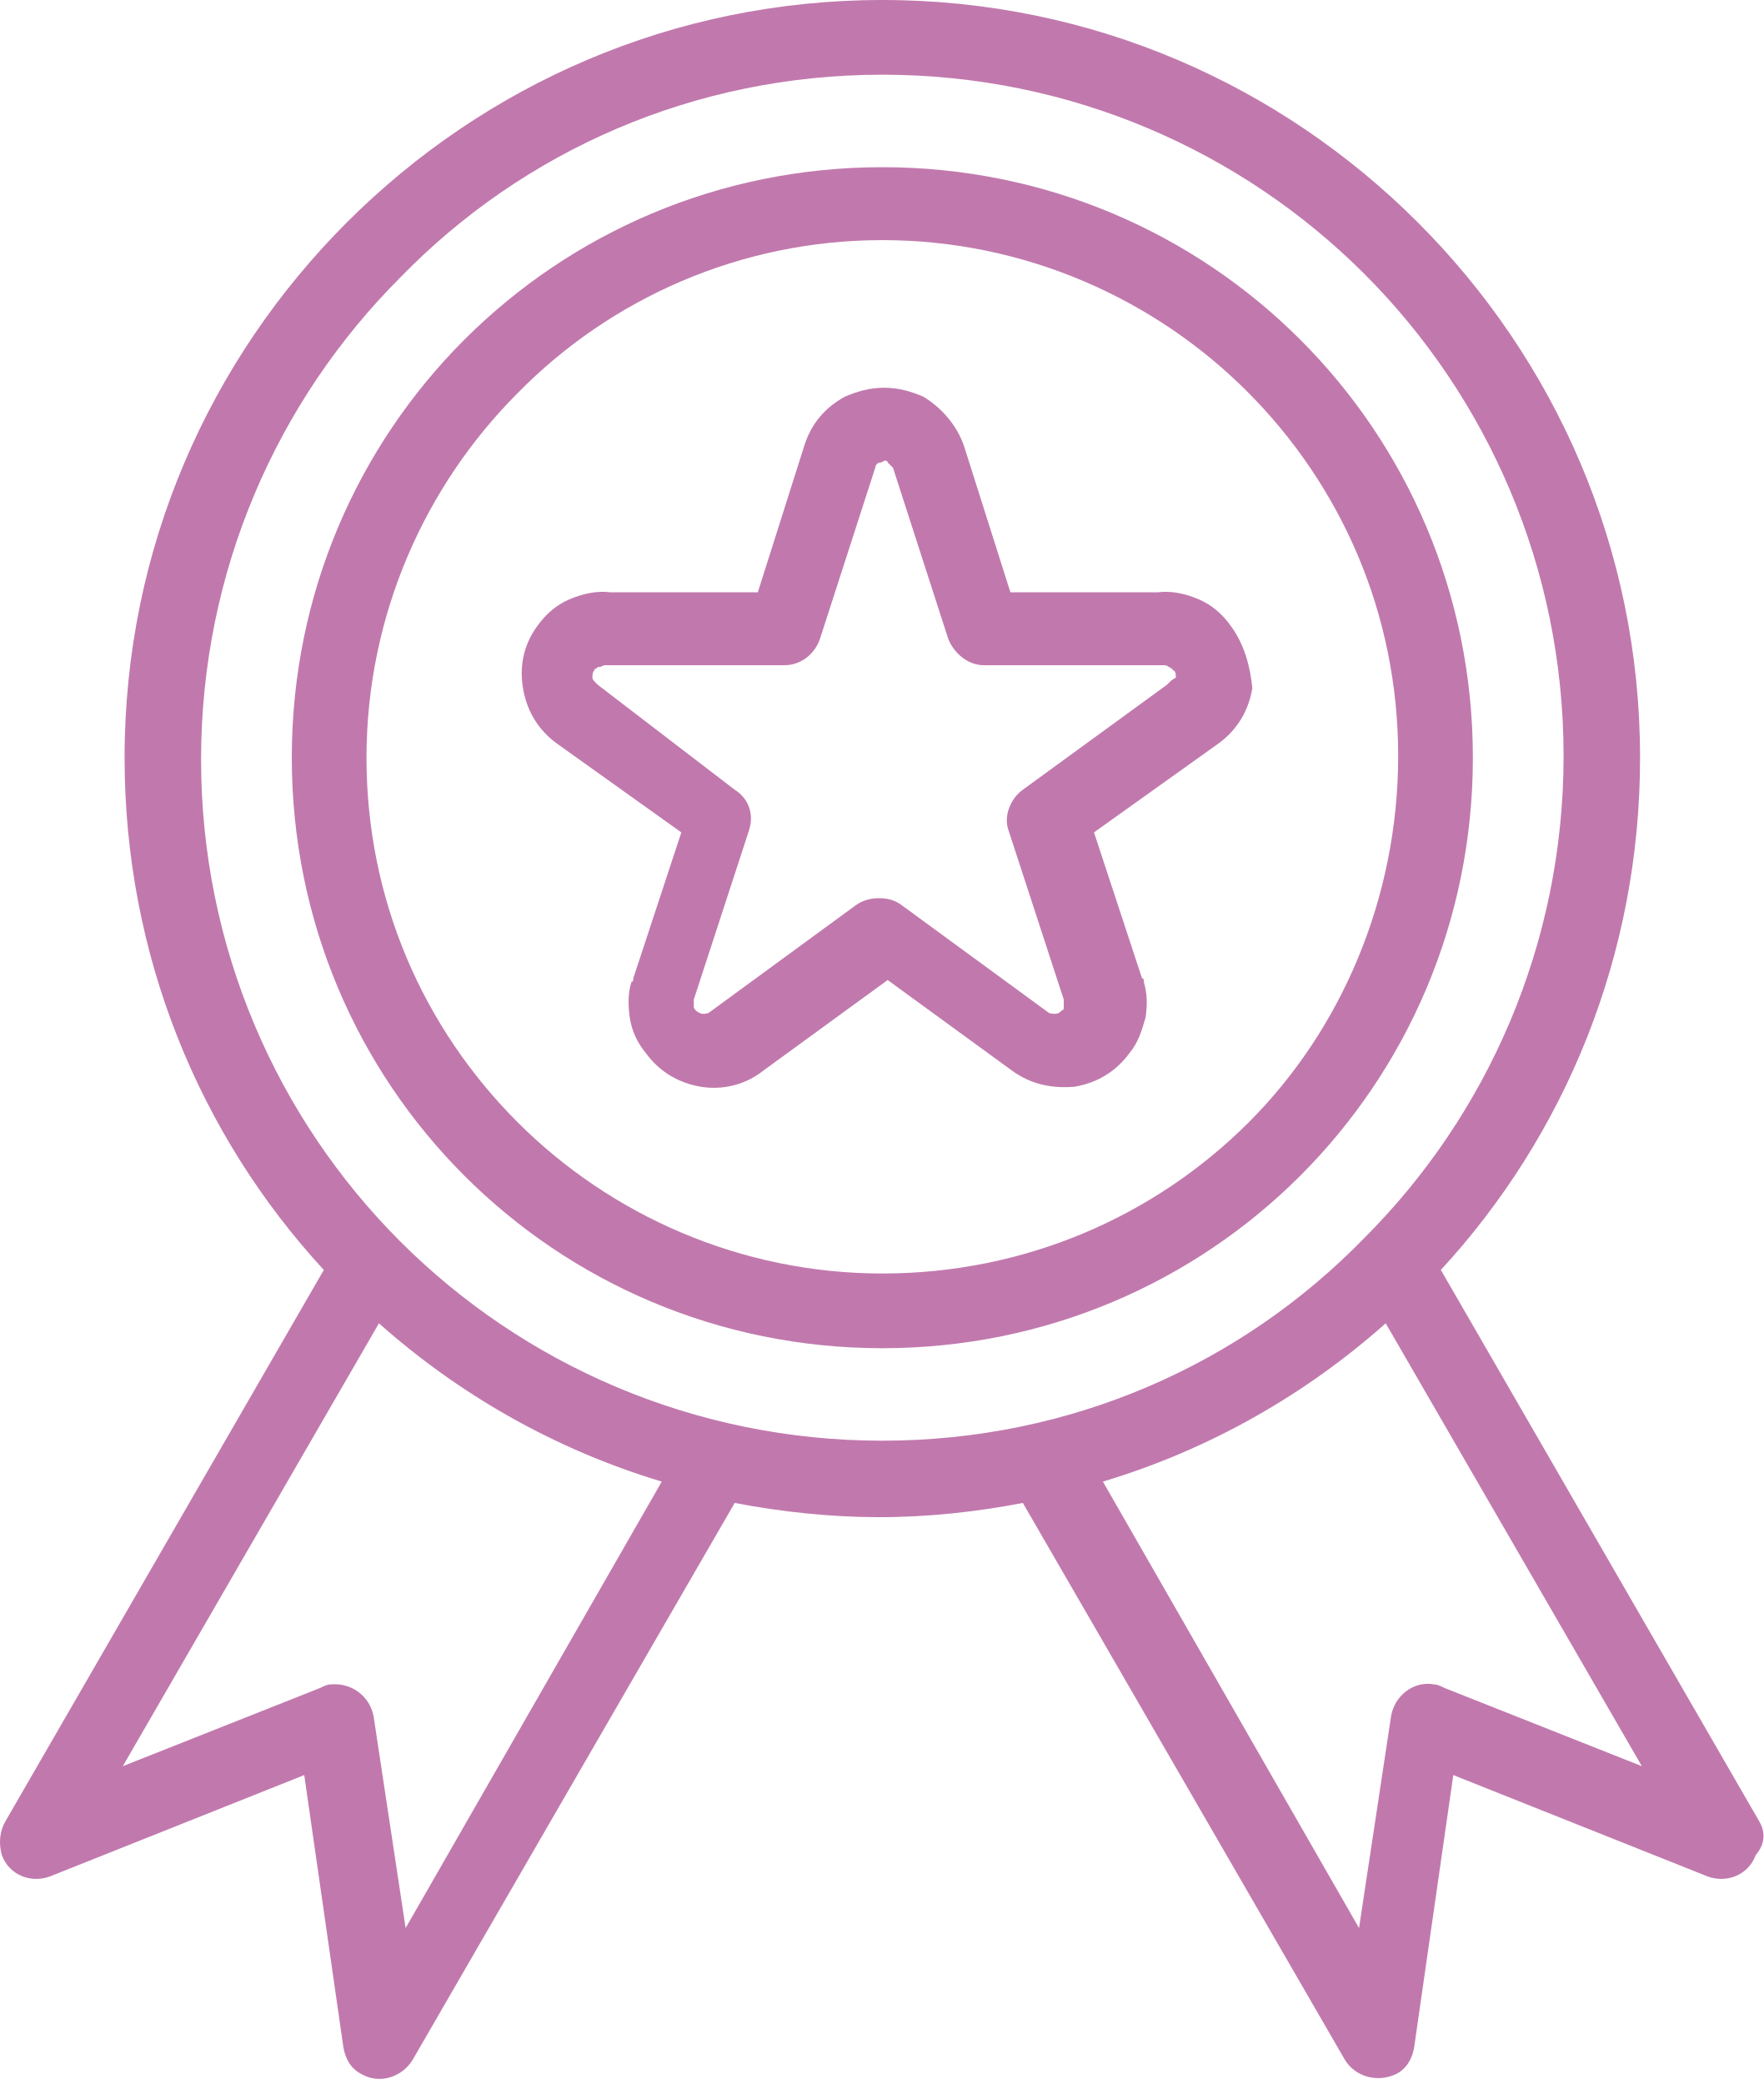
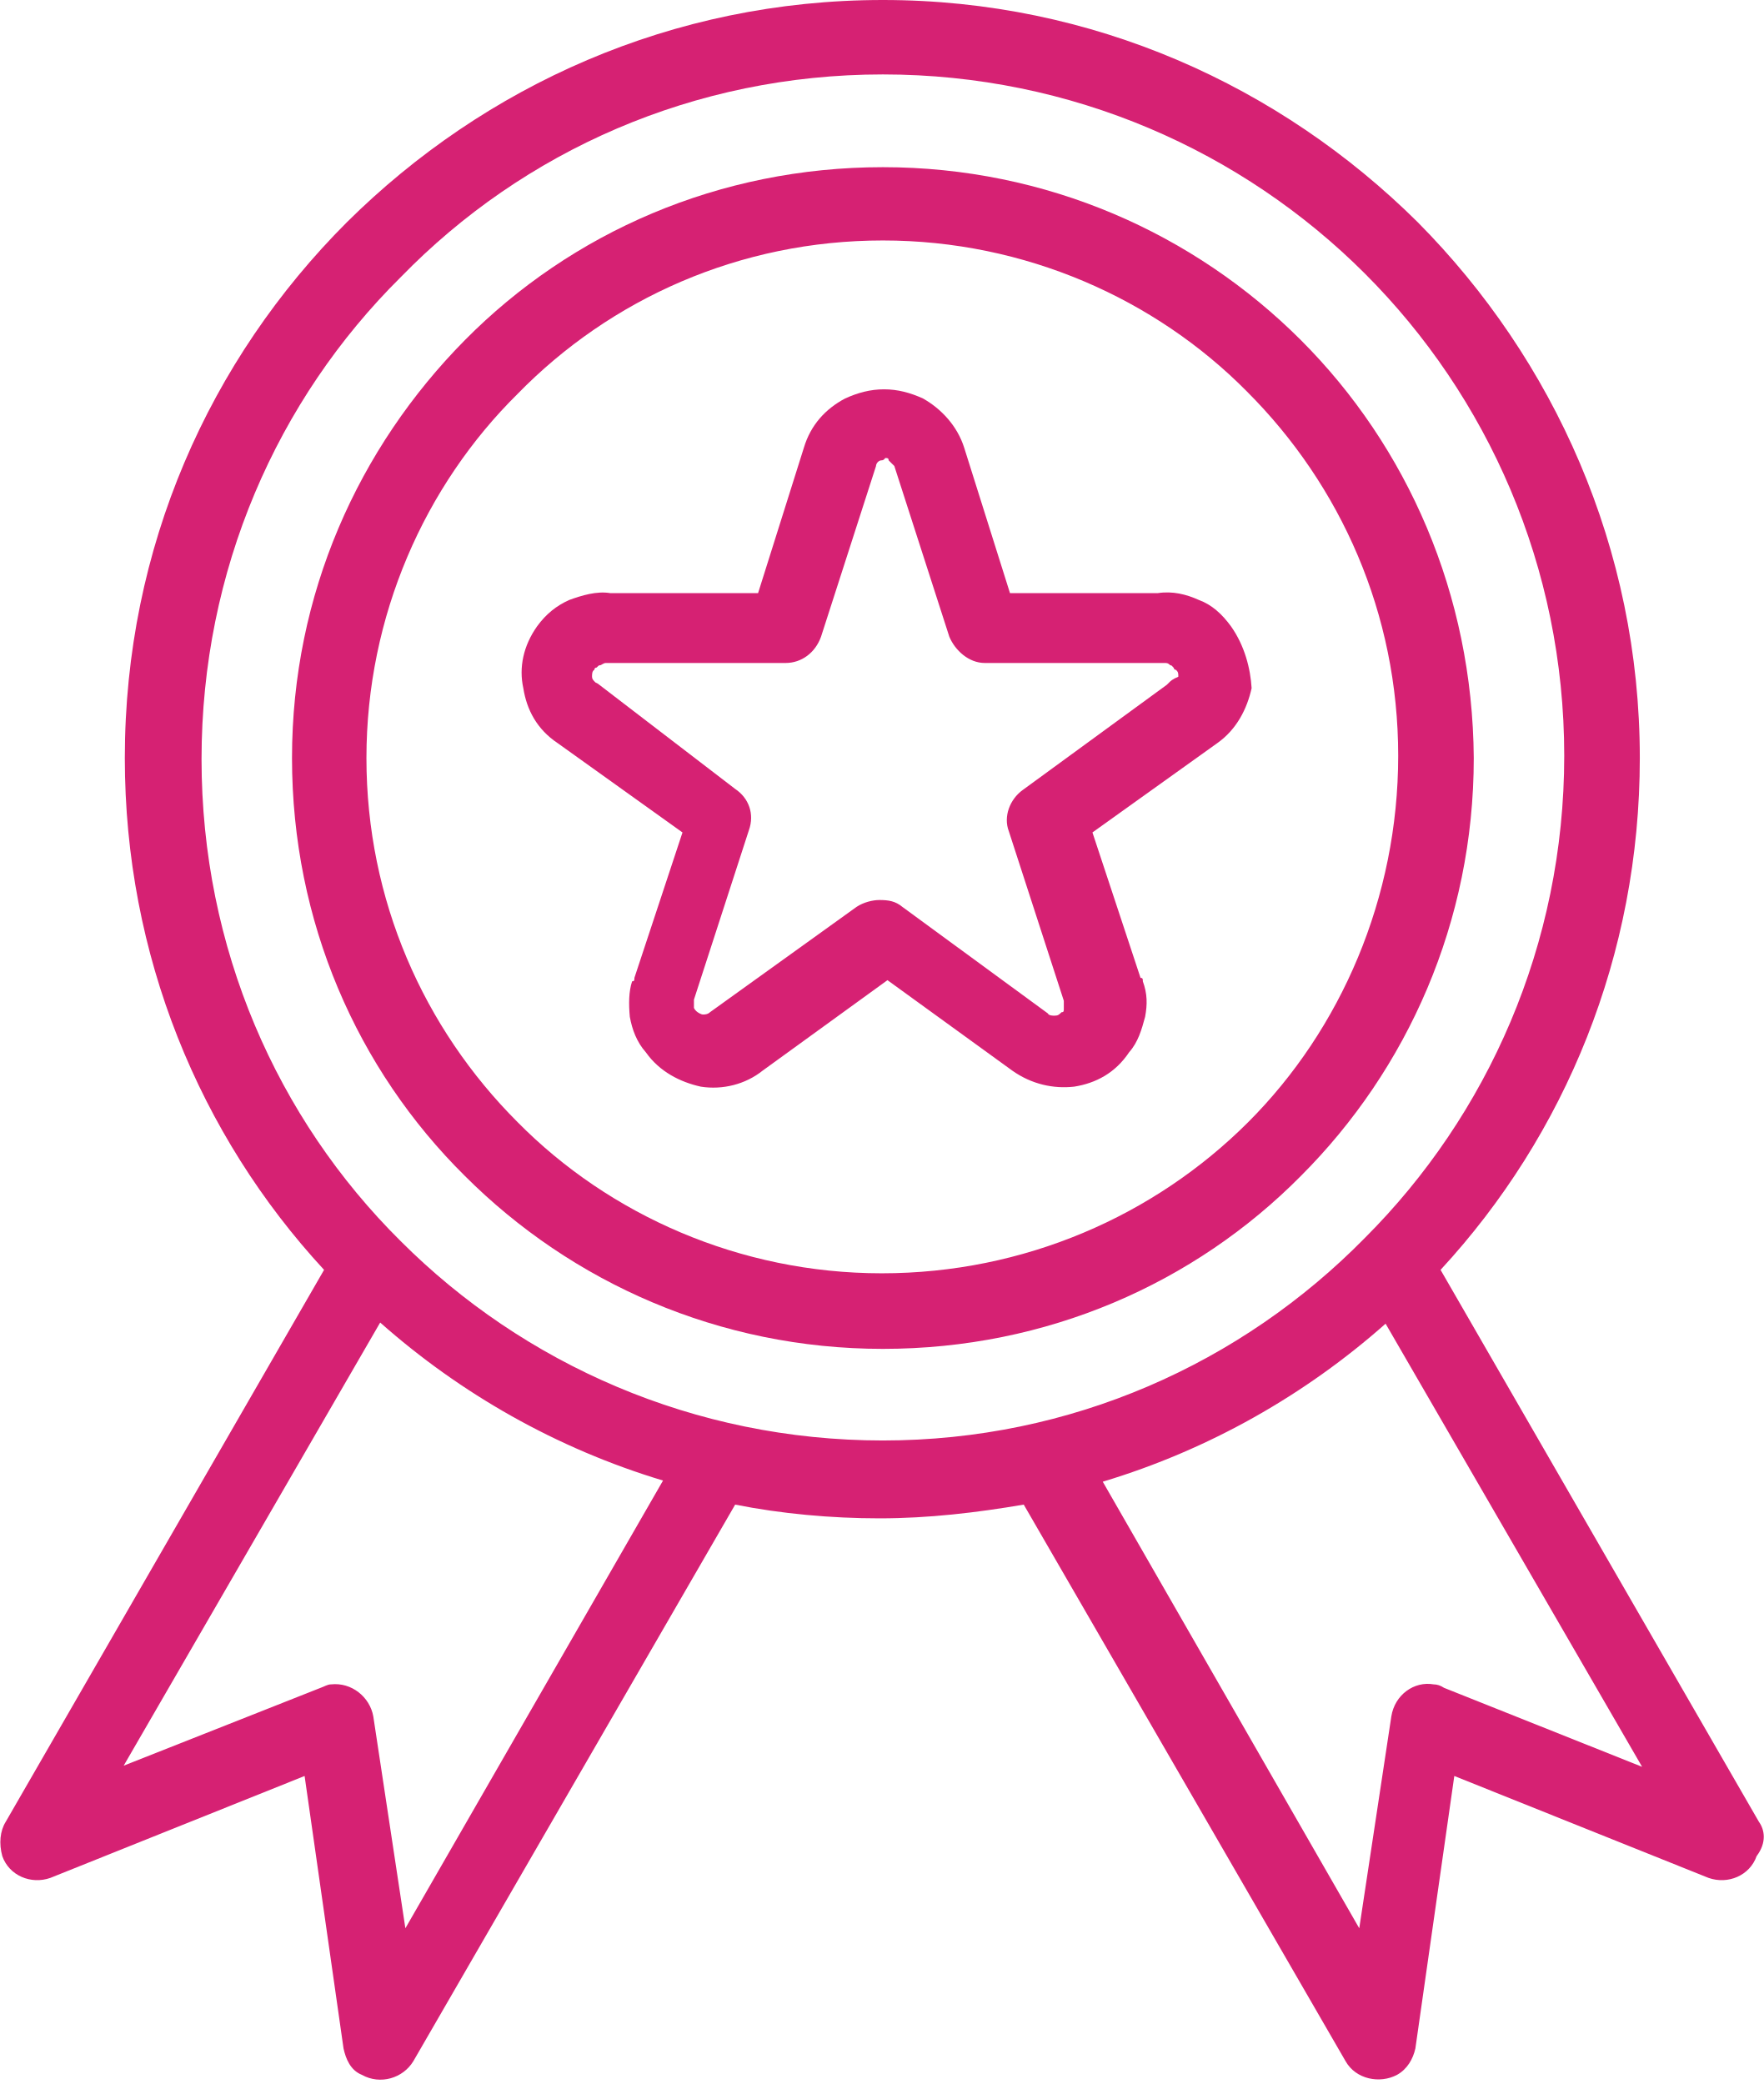
- <svg xmlns="http://www.w3.org/2000/svg" width="154" height="182" viewBox="0 0 154 182" fill="none">
-   <path d="M153.629 159.06L125.825 110.907C136.698 99.102 143.222 83.413 143.222 66.171C143.222 47.842 135.766 31.377 123.806 19.416C111.845 7.456 95.38 0 77.051 0C58.722 0 42.257 7.456 30.296 19.416C18.335 31.377 10.88 47.842 10.88 66.171C10.88 83.413 17.404 99.102 28.277 110.907L0.472 159.06C0.006 159.836 -0.149 160.924 0.162 162.011C0.783 163.72 2.647 164.496 4.356 163.875L26.568 155.021L29.985 178.787C30.141 179.719 30.607 180.651 31.539 181.117C33.092 182.049 35.111 181.428 36.043 179.874L64.158 131.255C68.197 132.032 72.546 132.498 76.74 132.498C81.09 132.498 85.284 132.032 89.322 131.255L117.437 179.874C118.369 181.428 120.388 181.894 121.942 181.117C122.874 180.651 123.34 179.719 123.495 178.787L126.912 155.021L149.125 163.875C150.833 164.496 152.697 163.72 153.319 162.011C154.251 160.924 154.095 159.836 153.629 159.06ZM35.422 168.38L32.626 149.895C32.315 148.187 30.762 146.944 28.898 147.099C28.587 147.099 28.277 147.255 27.966 147.41L10.724 154.244L33.092 115.567C40.082 121.78 48.47 126.595 57.79 129.391L35.422 168.38ZM77.051 125.819C60.586 125.819 45.674 119.139 34.956 108.422C24.238 97.704 17.559 82.792 17.559 66.327C17.559 49.861 24.238 34.95 34.956 24.232C45.674 13.203 60.586 6.524 77.051 6.524C93.516 6.524 108.428 13.203 119.146 23.921C129.864 34.639 136.543 49.551 136.543 66.016C136.543 82.481 129.864 97.393 119.146 108.111C108.428 119.139 93.516 125.819 77.051 125.819ZM126.136 147.41C125.825 147.255 125.514 147.099 125.204 147.099C123.495 146.789 121.786 148.031 121.476 149.895L118.68 168.38L96.312 129.391C105.632 126.595 114.02 121.78 121.01 115.567L143.378 154.244L126.136 147.41Z" fill="#C179AD" />
-   <path d="M107.496 54.677C106.719 53.589 105.787 52.813 104.7 52.347C103.613 51.881 102.37 51.57 101.127 51.725H88.235L84.196 38.988C83.575 37.124 82.177 35.571 80.624 34.639C79.536 34.173 78.449 33.862 77.206 33.862C75.963 33.862 74.876 34.173 73.789 34.639C72.08 35.571 70.838 36.969 70.216 38.988L66.178 51.725H53.285C52.042 51.57 50.8 51.881 49.712 52.347C48.625 52.813 47.693 53.589 46.916 54.677C45.674 56.385 45.363 58.249 45.674 60.113C45.984 61.977 46.916 63.686 48.625 64.929L59.498 72.695L55.304 85.433C55.304 85.588 55.304 85.743 55.149 85.743C54.838 86.675 54.838 87.762 54.994 88.85C55.149 89.937 55.615 91.024 56.392 91.956C57.634 93.665 59.343 94.597 61.207 94.908C63.071 95.218 65.09 94.752 66.644 93.51L77.517 85.588L88.39 93.51C90.099 94.752 91.963 95.063 93.827 94.908C95.691 94.597 97.399 93.665 98.642 91.956C99.419 91.024 99.729 89.937 100.04 88.85C100.195 87.762 100.195 86.831 99.885 85.743C99.885 85.588 99.885 85.433 99.729 85.433L95.535 72.695L106.409 64.929C108.117 63.686 109.049 61.977 109.36 60.113C109.205 58.405 108.739 56.385 107.496 54.677ZM102.059 59.647L101.904 59.803L89.322 68.967C88.235 69.744 87.613 71.297 88.079 72.54L92.895 87.296V87.452C92.895 87.607 92.895 87.762 92.895 87.918C92.895 88.073 92.895 88.228 92.739 88.228C92.584 88.384 92.429 88.539 92.118 88.539C91.963 88.539 91.652 88.539 91.497 88.384L78.76 79.064C78.138 78.598 77.517 78.442 76.74 78.442C76.119 78.442 75.342 78.598 74.721 79.064L61.984 88.384C61.828 88.539 61.518 88.539 61.362 88.539C61.207 88.539 60.896 88.384 60.741 88.228C60.586 88.073 60.586 87.918 60.586 87.918C60.586 87.762 60.586 87.607 60.586 87.452V87.296L65.401 72.54C65.867 71.142 65.401 69.744 64.158 68.967L52.198 59.803L52.042 59.647C51.887 59.492 51.732 59.337 51.732 59.181C51.732 59.026 51.732 58.715 51.887 58.56C51.887 58.56 51.887 58.405 52.042 58.405C52.198 58.249 52.198 58.249 52.353 58.249C52.508 58.249 52.664 58.094 52.819 58.094C52.974 58.094 53.13 58.094 53.285 58.094H68.508C69.906 58.094 71.148 57.162 71.614 55.764L76.43 40.852C76.43 40.697 76.585 40.386 76.895 40.386C77.051 40.386 77.206 40.231 77.206 40.231C77.362 40.231 77.517 40.231 77.517 40.386C77.672 40.542 77.828 40.697 77.983 40.852L82.798 55.764C83.264 57.007 84.507 58.094 85.905 58.094H101.127C101.283 58.094 101.438 58.094 101.593 58.094C101.749 58.094 101.904 58.094 102.059 58.249C102.215 58.249 102.215 58.405 102.37 58.405C102.37 58.405 102.37 58.56 102.525 58.56C102.681 58.715 102.681 58.871 102.681 59.181C102.37 59.337 102.215 59.492 102.059 59.647Z" fill="#C179AD" />
-   <path d="M113.554 29.668C104.234 20.349 91.341 14.601 77.051 14.601C62.76 14.601 49.868 20.349 40.548 29.668C31.228 38.988 25.481 51.881 25.481 66.171C25.481 80.462 31.228 93.354 40.548 102.674C49.868 111.994 62.76 117.742 77.051 117.742C91.341 117.742 104.234 111.994 113.554 102.674C122.874 93.354 128.621 80.462 128.621 66.171C128.621 51.881 122.874 38.988 113.554 29.668ZM109.049 98.014C100.817 106.247 89.477 111.218 77.051 111.218C64.624 111.218 53.285 106.092 45.208 98.014C36.975 89.782 32.005 78.598 32.005 66.171C32.005 53.745 37.131 42.406 45.208 34.328C53.285 26.096 64.624 20.97 77.051 20.97C89.477 20.97 100.817 26.096 108.894 34.173C117.126 42.406 122.097 53.59 122.097 66.016C122.097 78.443 117.126 89.937 109.049 98.014Z" fill="#C179AD" />
+ <svg xmlns="http://www.w3.org/2000/svg" version="1.1" id="Layer_1" x="0px" y="0px" viewBox="0 0 154 182" style="enable-background:new 0 0 154 182;" xml:space="preserve">
+   <style type="text/css">
+ 	.st0{fill:#D62173;}
+ </style>
+   <path class="st0" d="M153.6,159.1l-27.8-48.2c10.9-11.8,17.4-27.5,17.4-44.7c0-18.3-7.5-34.8-19.4-46.8C111.8,7.5,95.4,0,77.1,0  C58.7,0,42.3,7.5,30.3,19.4c-12,12-19.4,28.4-19.4,46.8c0,17.2,6.5,32.9,17.4,44.7L0.5,159.1c-0.5,0.8-0.6,1.9-0.3,3  c0.6,1.7,2.5,2.5,4.2,1.9l22.2-8.9l3.4,23.8c0.2,0.9,0.6,1.9,1.6,2.3c1.6,0.9,3.6,0.3,4.5-1.2l28.1-48.6c4,0.8,8.4,1.2,12.6,1.2  c4.3,0,8.5-0.5,12.6-1.2l28.1,48.6c0.9,1.6,3,2,4.5,1.2c0.9-0.5,1.4-1.4,1.6-2.3l3.4-23.8l22.2,8.9c1.7,0.6,3.6-0.2,4.2-1.9  C154.3,160.9,154.1,159.8,153.6,159.1z M35.4,168.4l-2.8-18.5c-0.3-1.7-1.9-3-3.7-2.8c-0.3,0-0.6,0.2-0.9,0.3l-17.2,6.8l22.4-38.7  c7,6.2,15.4,11,24.7,13.8L35.4,168.4z M77.1,125.8c-16.5,0-31.4-6.7-42.1-17.4C24.2,97.7,17.6,82.8,17.6,66.3S24.2,34.9,35,24.2  c10.7-11,25.6-17.7,42.1-17.7c16.5,0,31.4,6.7,42.1,17.4s17.4,25.6,17.4,42.1s-6.7,31.4-17.4,42.1  C108.4,119.1,93.5,125.8,77.1,125.8z M126.1,147.4c-0.3-0.2-0.6-0.3-0.9-0.3c-1.7-0.3-3.4,0.9-3.7,2.8l-2.8,18.5l-22.4-39  c9.3-2.8,17.7-7.6,24.7-13.8l22.4,38.7L126.1,147.4z" />
+   <path class="st0" d="M107.5,54.7c-0.8-1.1-1.7-1.9-2.8-2.3c-1.1-0.5-2.3-0.8-3.6-0.6H88.2l-4-12.7c-0.6-1.9-2-3.4-3.6-4.3  c-1.1-0.5-2.2-0.8-3.4-0.8c-1.2,0-2.3,0.3-3.4,0.8c-1.7,0.9-3,2.3-3.6,4.3l-4,12.7H53.3c-1.2-0.2-2.5,0.2-3.6,0.6  c-1.1,0.5-2,1.2-2.8,2.3c-1.2,1.7-1.6,3.6-1.2,5.4c0.3,1.9,1.2,3.6,3,4.8l10.9,7.8l-4.2,12.7c0,0.2,0,0.3-0.2,0.3  c-0.3,0.9-0.3,2-0.2,3.1c0.2,1.1,0.6,2.2,1.4,3.1c1.2,1.7,3,2.6,4.8,3c1.9,0.3,3.9-0.2,5.4-1.4l10.9-7.9l10.9,7.9  c1.7,1.2,3.6,1.6,5.4,1.4c1.9-0.3,3.6-1.2,4.8-3c0.8-0.9,1.1-2,1.4-3.1c0.2-1.1,0.2-2-0.2-3.1c0-0.2,0-0.3-0.2-0.3l-4.2-12.7  l10.9-7.8c1.7-1.2,2.6-3,3-4.8C109.2,58.4,108.7,56.4,107.5,54.7z M102.1,59.6l-0.2,0.2L89.3,69c-1.1,0.8-1.7,2.3-1.2,3.6l4.8,14.8  v0.2c0,0.2,0,0.3,0,0.5c0,0.2,0,0.3-0.2,0.3c-0.2,0.2-0.3,0.3-0.6,0.3c-0.2,0-0.5,0-0.6-0.2l-12.7-9.3c-0.6-0.5-1.2-0.6-2-0.6  c-0.6,0-1.4,0.2-2,0.6L62,88.4c-0.2,0.2-0.5,0.2-0.6,0.2c-0.2,0-0.5-0.2-0.6-0.3c-0.2-0.2-0.2-0.3-0.2-0.3c0-0.2,0-0.3,0-0.5v-0.2  l4.8-14.8c0.5-1.4,0-2.8-1.2-3.6l-12-9.2L52,59.6c-0.2-0.2-0.3-0.3-0.3-0.5s0-0.5,0.2-0.6c0,0,0-0.2,0.2-0.2  c0.2-0.2,0.2-0.2,0.3-0.2s0.3-0.2,0.5-0.2s0.3,0,0.5,0h15.2c1.4,0,2.6-0.9,3.1-2.3l4.8-14.9c0-0.2,0.2-0.5,0.5-0.5  c0.2,0,0.3-0.2,0.3-0.2c0.2,0,0.3,0,0.3,0.2c0.2,0.2,0.3,0.3,0.5,0.5l4.8,14.9c0.5,1.2,1.7,2.3,3.1,2.3h15.2c0.2,0,0.3,0,0.5,0  c0.2,0,0.3,0,0.5,0.2c0.2,0,0.2,0.2,0.3,0.2c0,0,0,0.2,0.2,0.2c0.2,0.2,0.2,0.3,0.2,0.6C102.4,59.3,102.2,59.5,102.1,59.6z" />
+   <path class="st0" d="M113.6,29.7c-9.3-9.3-22.2-15.1-36.5-15.1c-14.3,0-27.2,5.7-36.5,15.1S25.5,51.9,25.5,66.2  c0,14.3,5.7,27.2,15.1,36.5c9.3,9.3,22.2,15.1,36.5,15.1c14.3,0,27.2-5.7,36.5-15.1c9.3-9.3,15.1-22.2,15.1-36.5  C128.6,51.9,122.9,39,113.6,29.7z M109,98c-8.2,8.2-19.6,13.2-32,13.2c-12.4,0-23.8-5.1-31.8-13.2C37,89.8,32,78.6,32,66.2  c0-12.4,5.1-23.8,13.2-31.8C53.3,26.1,64.6,21,77.1,21c12.4,0,23.8,5.1,31.8,13.2c8.2,8.2,13.2,19.4,13.2,31.8  C122.1,78.4,117.1,89.9,109,98z" />
</svg>
